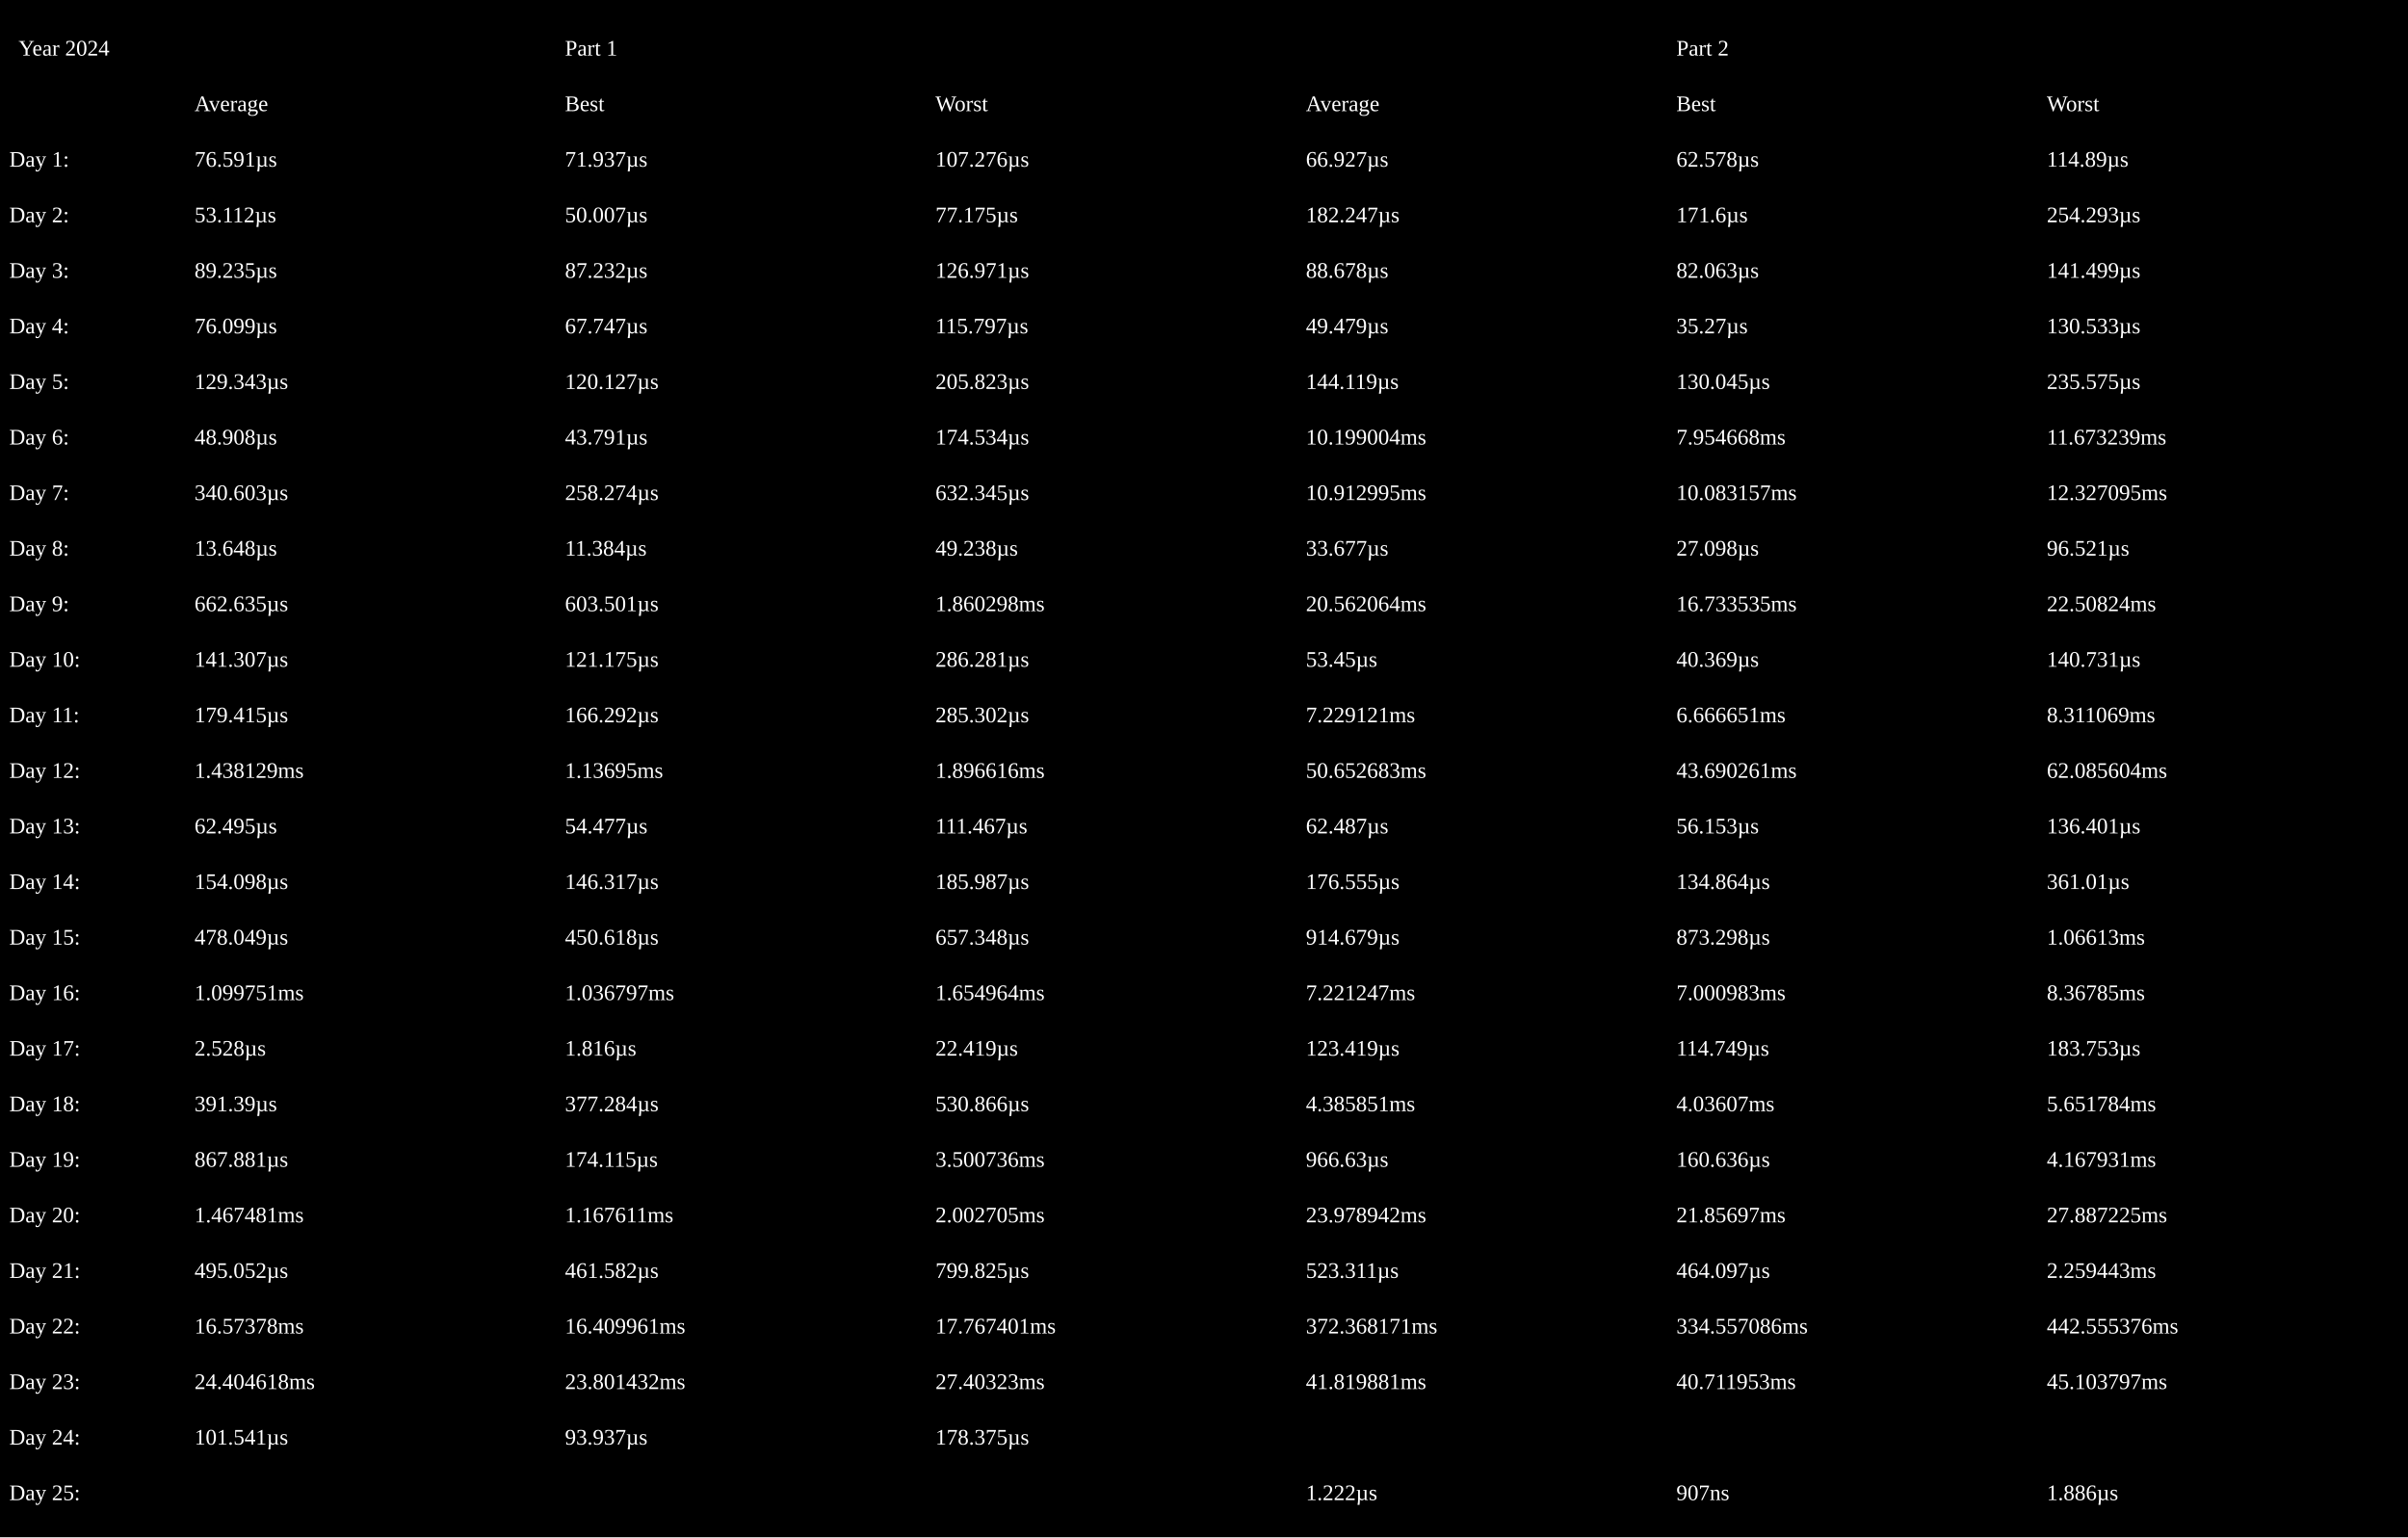
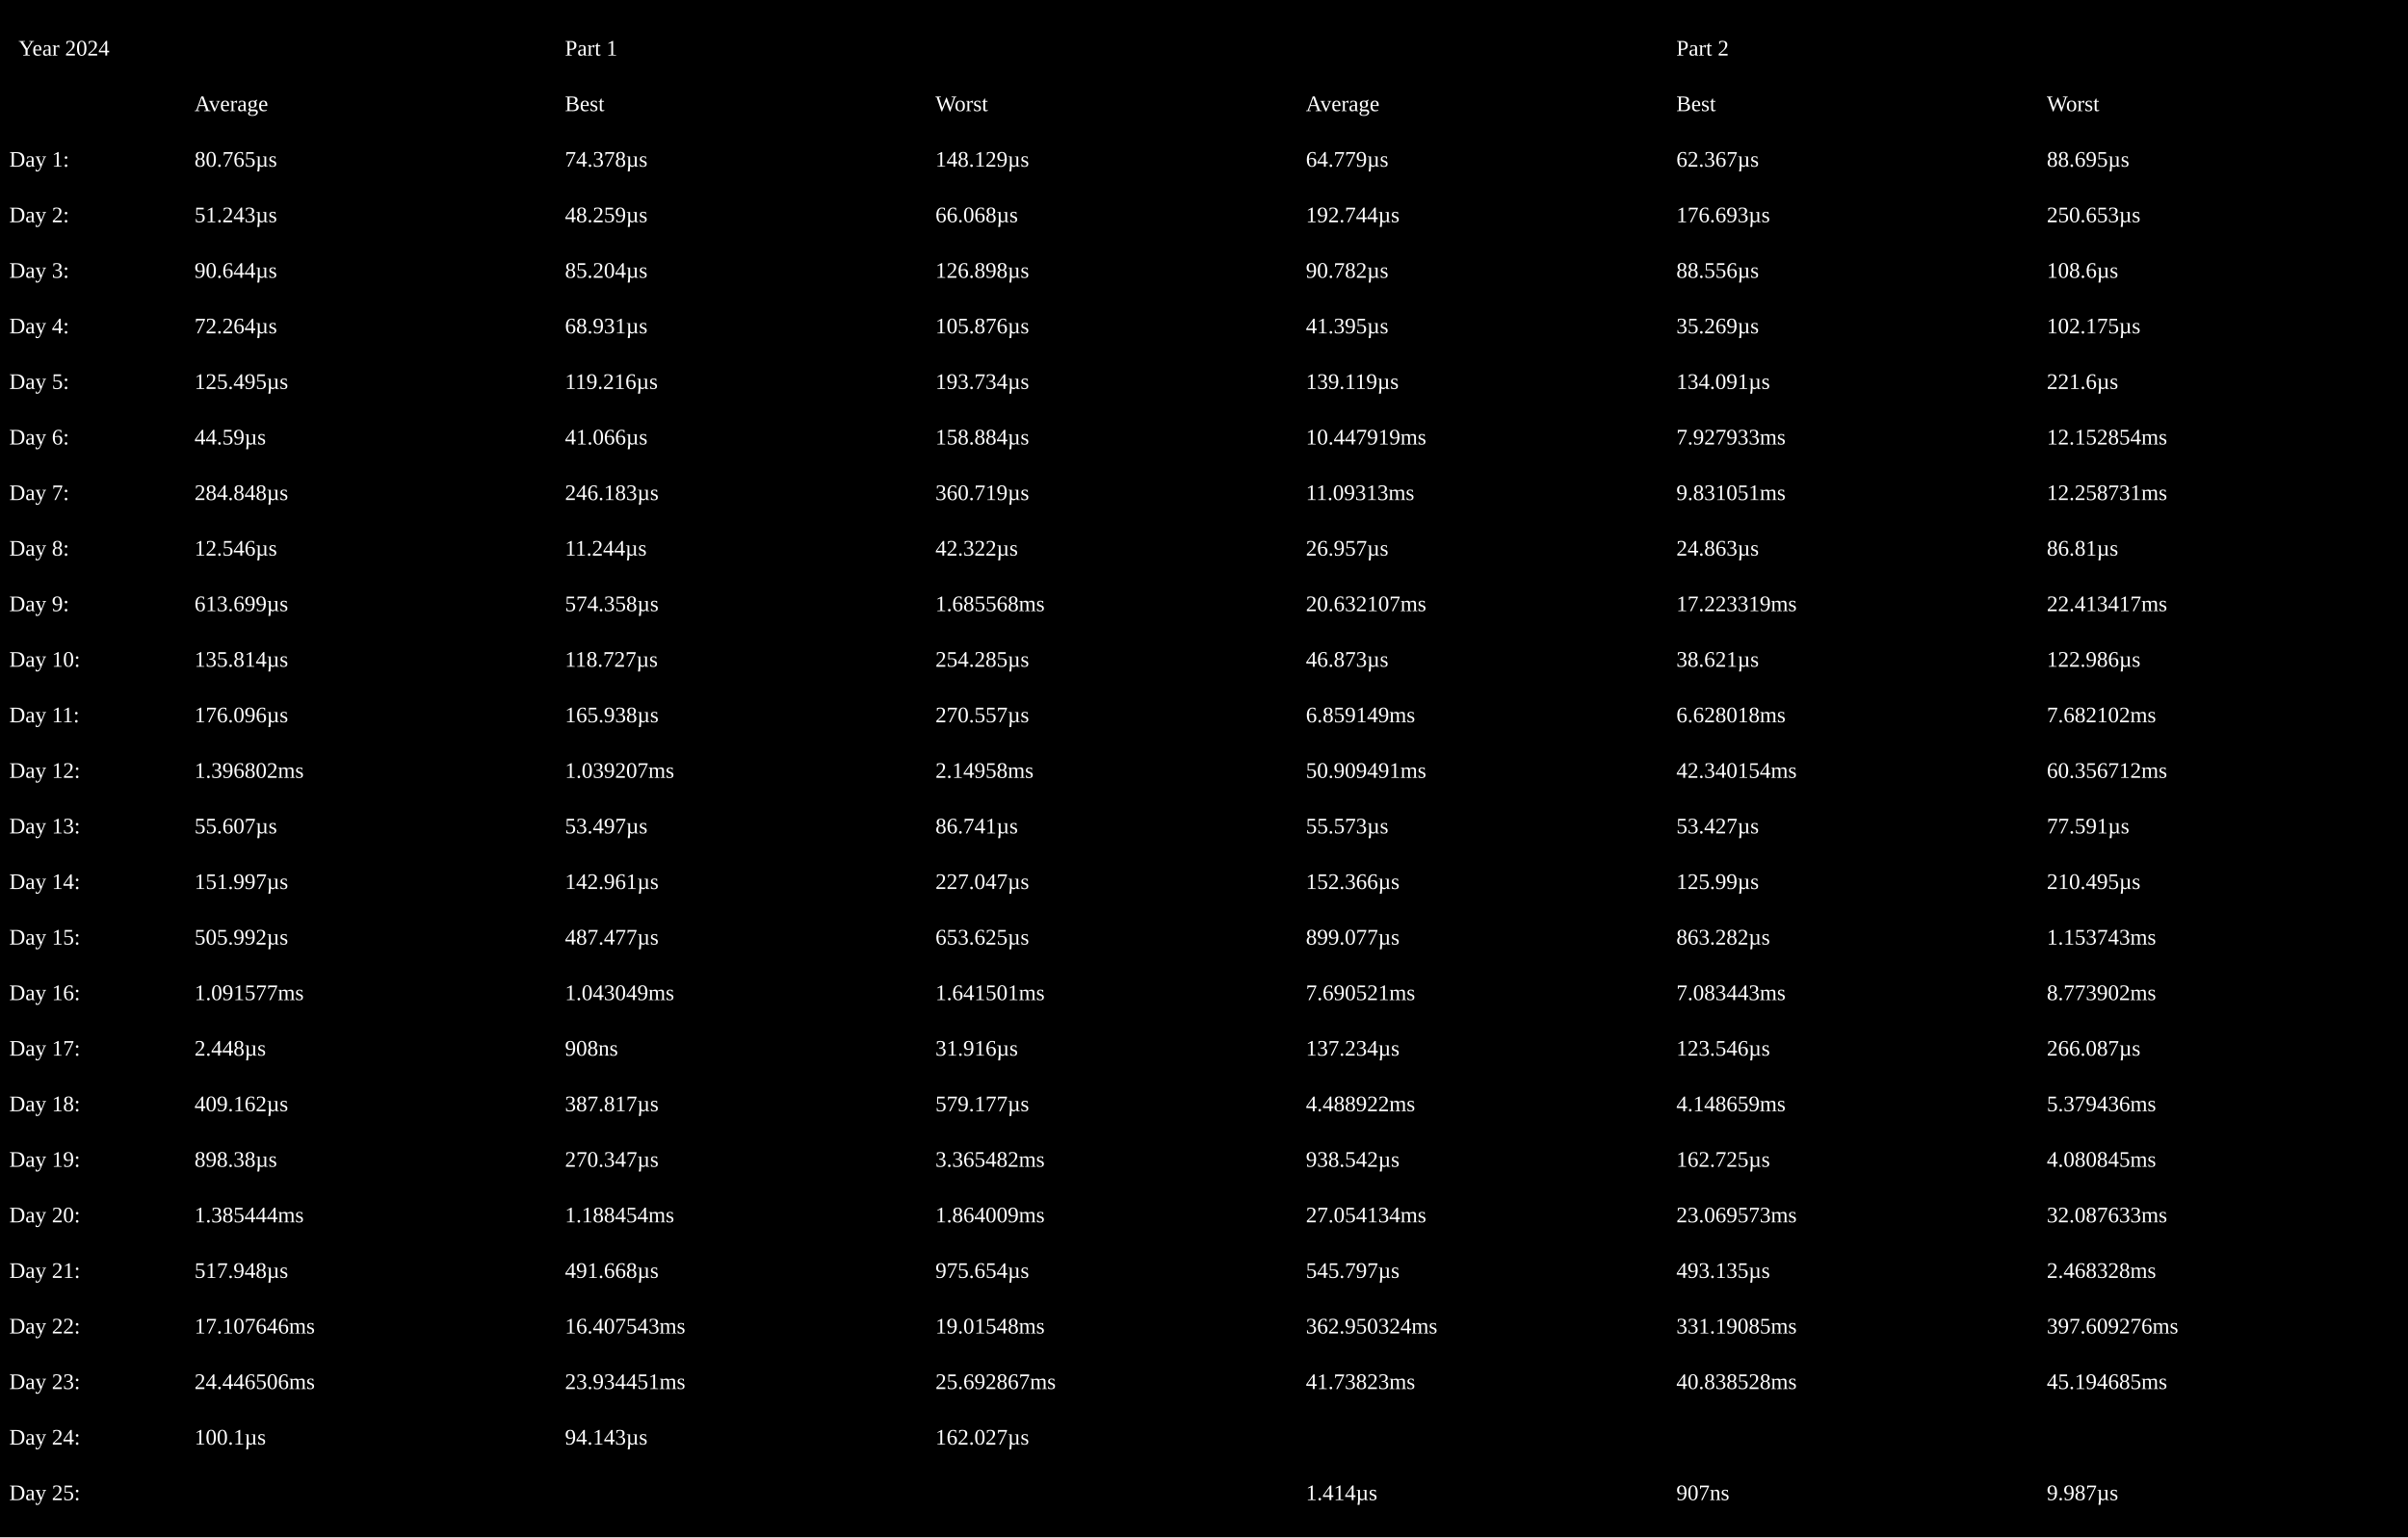
<svg xmlns="http://www.w3.org/2000/svg" height="830" width="1300">
  <rect width="100%" height="100%" fill="%230D1117" />
  <text x="10" y="30" fill="white">Year 2024</text>
  <text x="305" y="30" fill="white">Part 1</text>
  <text x="905" y="30" fill="white">Part 2</text>
  <text x="105" y="60" fill="white">Average</text>
  <text x="305" y="60" fill="white">Best</text>
  <text x="505" y="60" fill="white">Worst</text>
  <text x="705" y="60" fill="white">Average</text>
  <text x="905" y="60" fill="white">Best</text>
  <text x="1105" y="60" fill="white">Worst</text>
  <text x="5" y="90" fill="white">Day 1:</text>
-   <text x="105" y="90" fill="white">76.591µs</text>
-   <text x="305" y="90" fill="white">71.937µs</text>
-   <text x="505" y="90" fill="white">107.276µs</text>
-   <text x="705" y="90" fill="white">66.927µs</text>
-   <text x="905" y="90" fill="white">62.578µs</text>
-   <text x="1105" y="90" fill="white">114.89µs</text>
+   <text x="105" y="90" fill="white">80.765µs</text>
+   <text x="305" y="90" fill="white">74.378µs</text>
+   <text x="505" y="90" fill="white">148.129µs</text>
+   <text x="705" y="90" fill="white">64.779µs</text>
+   <text x="905" y="90" fill="white">62.367µs</text>
+   <text x="1105" y="90" fill="white">88.695µs</text>
  <text x="5" y="120" fill="white">Day 2:</text>
-   <text x="105" y="120" fill="white">53.112µs</text>
-   <text x="305" y="120" fill="white">50.007µs</text>
-   <text x="505" y="120" fill="white">77.175µs</text>
-   <text x="705" y="120" fill="white">182.247µs</text>
-   <text x="905" y="120" fill="white">171.6µs</text>
-   <text x="1105" y="120" fill="white">254.293µs</text>
+   <text x="105" y="120" fill="white">51.243µs</text>
+   <text x="305" y="120" fill="white">48.259µs</text>
+   <text x="505" y="120" fill="white">66.068µs</text>
+   <text x="705" y="120" fill="white">192.744µs</text>
+   <text x="905" y="120" fill="white">176.693µs</text>
+   <text x="1105" y="120" fill="white">250.653µs</text>
  <text x="5" y="150" fill="white">Day 3:</text>
-   <text x="105" y="150" fill="white">89.235µs</text>
-   <text x="305" y="150" fill="white">87.232µs</text>
-   <text x="505" y="150" fill="white">126.971µs</text>
-   <text x="705" y="150" fill="white">88.678µs</text>
-   <text x="905" y="150" fill="white">82.063µs</text>
-   <text x="1105" y="150" fill="white">141.499µs</text>
+   <text x="105" y="150" fill="white">90.644µs</text>
+   <text x="305" y="150" fill="white">85.204µs</text>
+   <text x="505" y="150" fill="white">126.898µs</text>
+   <text x="705" y="150" fill="white">90.782µs</text>
+   <text x="905" y="150" fill="white">88.556µs</text>
+   <text x="1105" y="150" fill="white">108.6µs</text>
  <text x="5" y="180" fill="white">Day 4:</text>
-   <text x="105" y="180" fill="white">76.099µs</text>
-   <text x="305" y="180" fill="white">67.747µs</text>
-   <text x="505" y="180" fill="white">115.797µs</text>
-   <text x="705" y="180" fill="white">49.479µs</text>
-   <text x="905" y="180" fill="white">35.27µs</text>
-   <text x="1105" y="180" fill="white">130.533µs</text>
+   <text x="105" y="180" fill="white">72.264µs</text>
+   <text x="305" y="180" fill="white">68.931µs</text>
+   <text x="505" y="180" fill="white">105.876µs</text>
+   <text x="705" y="180" fill="white">41.395µs</text>
+   <text x="905" y="180" fill="white">35.269µs</text>
+   <text x="1105" y="180" fill="white">102.175µs</text>
  <text x="5" y="210" fill="white">Day 5:</text>
-   <text x="105" y="210" fill="white">129.343µs</text>
-   <text x="305" y="210" fill="white">120.127µs</text>
-   <text x="505" y="210" fill="white">205.823µs</text>
-   <text x="705" y="210" fill="white">144.119µs</text>
-   <text x="905" y="210" fill="white">130.045µs</text>
-   <text x="1105" y="210" fill="white">235.575µs</text>
+   <text x="105" y="210" fill="white">125.495µs</text>
+   <text x="305" y="210" fill="white">119.216µs</text>
+   <text x="505" y="210" fill="white">193.734µs</text>
+   <text x="705" y="210" fill="white">139.119µs</text>
+   <text x="905" y="210" fill="white">134.091µs</text>
+   <text x="1105" y="210" fill="white">221.6µs</text>
  <text x="5" y="240" fill="white">Day 6:</text>
-   <text x="105" y="240" fill="white">48.908µs</text>
-   <text x="305" y="240" fill="white">43.791µs</text>
-   <text x="505" y="240" fill="white">174.534µs</text>
-   <text x="705" y="240" fill="white">10.199004ms</text>
-   <text x="905" y="240" fill="white">7.954668ms</text>
-   <text x="1105" y="240" fill="white">11.673239ms</text>
+   <text x="105" y="240" fill="white">44.59µs</text>
+   <text x="305" y="240" fill="white">41.066µs</text>
+   <text x="505" y="240" fill="white">158.884µs</text>
+   <text x="705" y="240" fill="white">10.447919ms</text>
+   <text x="905" y="240" fill="white">7.927933ms</text>
+   <text x="1105" y="240" fill="white">12.152854ms</text>
  <text x="5" y="270" fill="white">Day 7:</text>
-   <text x="105" y="270" fill="white">340.603µs</text>
-   <text x="305" y="270" fill="white">258.274µs</text>
-   <text x="505" y="270" fill="white">632.345µs</text>
-   <text x="705" y="270" fill="white">10.912995ms</text>
-   <text x="905" y="270" fill="white">10.083157ms</text>
-   <text x="1105" y="270" fill="white">12.327095ms</text>
+   <text x="105" y="270" fill="white">284.848µs</text>
+   <text x="305" y="270" fill="white">246.183µs</text>
+   <text x="505" y="270" fill="white">360.719µs</text>
+   <text x="705" y="270" fill="white">11.09313ms</text>
+   <text x="905" y="270" fill="white">9.831051ms</text>
+   <text x="1105" y="270" fill="white">12.258731ms</text>
  <text x="5" y="300" fill="white">Day 8:</text>
-   <text x="105" y="300" fill="white">13.648µs</text>
-   <text x="305" y="300" fill="white">11.384µs</text>
-   <text x="505" y="300" fill="white">49.238µs</text>
-   <text x="705" y="300" fill="white">33.677µs</text>
-   <text x="905" y="300" fill="white">27.098µs</text>
-   <text x="1105" y="300" fill="white">96.521µs</text>
+   <text x="105" y="300" fill="white">12.546µs</text>
+   <text x="305" y="300" fill="white">11.244µs</text>
+   <text x="505" y="300" fill="white">42.322µs</text>
+   <text x="705" y="300" fill="white">26.957µs</text>
+   <text x="905" y="300" fill="white">24.863µs</text>
+   <text x="1105" y="300" fill="white">86.81µs</text>
  <text x="5" y="330" fill="white">Day 9:</text>
-   <text x="105" y="330" fill="white">662.635µs</text>
-   <text x="305" y="330" fill="white">603.501µs</text>
-   <text x="505" y="330" fill="white">1.860298ms</text>
-   <text x="705" y="330" fill="white">20.562064ms</text>
-   <text x="905" y="330" fill="white">16.733535ms</text>
-   <text x="1105" y="330" fill="white">22.50824ms</text>
+   <text x="105" y="330" fill="white">613.699µs</text>
+   <text x="305" y="330" fill="white">574.358µs</text>
+   <text x="505" y="330" fill="white">1.685568ms</text>
+   <text x="705" y="330" fill="white">20.632107ms</text>
+   <text x="905" y="330" fill="white">17.223319ms</text>
+   <text x="1105" y="330" fill="white">22.413417ms</text>
  <text x="5" y="360" fill="white">Day 10:</text>
-   <text x="105" y="360" fill="white">141.307µs</text>
-   <text x="305" y="360" fill="white">121.175µs</text>
-   <text x="505" y="360" fill="white">286.281µs</text>
-   <text x="705" y="360" fill="white">53.45µs</text>
-   <text x="905" y="360" fill="white">40.369µs</text>
-   <text x="1105" y="360" fill="white">140.731µs</text>
+   <text x="105" y="360" fill="white">135.814µs</text>
+   <text x="305" y="360" fill="white">118.727µs</text>
+   <text x="505" y="360" fill="white">254.285µs</text>
+   <text x="705" y="360" fill="white">46.873µs</text>
+   <text x="905" y="360" fill="white">38.621µs</text>
+   <text x="1105" y="360" fill="white">122.986µs</text>
  <text x="5" y="390" fill="white">Day 11:</text>
-   <text x="105" y="390" fill="white">179.415µs</text>
-   <text x="305" y="390" fill="white">166.292µs</text>
-   <text x="505" y="390" fill="white">285.302µs</text>
-   <text x="705" y="390" fill="white">7.229121ms</text>
-   <text x="905" y="390" fill="white">6.666651ms</text>
-   <text x="1105" y="390" fill="white">8.311069ms</text>
+   <text x="105" y="390" fill="white">176.096µs</text>
+   <text x="305" y="390" fill="white">165.938µs</text>
+   <text x="505" y="390" fill="white">270.557µs</text>
+   <text x="705" y="390" fill="white">6.859149ms</text>
+   <text x="905" y="390" fill="white">6.628018ms</text>
+   <text x="1105" y="390" fill="white">7.682102ms</text>
  <text x="5" y="420" fill="white">Day 12:</text>
-   <text x="105" y="420" fill="white">1.438129ms</text>
-   <text x="305" y="420" fill="white">1.13695ms</text>
-   <text x="505" y="420" fill="white">1.896616ms</text>
-   <text x="705" y="420" fill="white">50.652683ms</text>
-   <text x="905" y="420" fill="white">43.690261ms</text>
-   <text x="1105" y="420" fill="white">62.085604ms</text>
+   <text x="105" y="420" fill="white">1.396802ms</text>
+   <text x="305" y="420" fill="white">1.039207ms</text>
+   <text x="505" y="420" fill="white">2.14958ms</text>
+   <text x="705" y="420" fill="white">50.909491ms</text>
+   <text x="905" y="420" fill="white">42.340154ms</text>
+   <text x="1105" y="420" fill="white">60.356712ms</text>
  <text x="5" y="450" fill="white">Day 13:</text>
-   <text x="105" y="450" fill="white">62.495µs</text>
-   <text x="305" y="450" fill="white">54.477µs</text>
-   <text x="505" y="450" fill="white">111.467µs</text>
-   <text x="705" y="450" fill="white">62.487µs</text>
-   <text x="905" y="450" fill="white">56.153µs</text>
-   <text x="1105" y="450" fill="white">136.401µs</text>
+   <text x="105" y="450" fill="white">55.607µs</text>
+   <text x="305" y="450" fill="white">53.497µs</text>
+   <text x="505" y="450" fill="white">86.741µs</text>
+   <text x="705" y="450" fill="white">55.573µs</text>
+   <text x="905" y="450" fill="white">53.427µs</text>
+   <text x="1105" y="450" fill="white">77.591µs</text>
  <text x="5" y="480" fill="white">Day 14:</text>
-   <text x="105" y="480" fill="white">154.098µs</text>
-   <text x="305" y="480" fill="white">146.317µs</text>
-   <text x="505" y="480" fill="white">185.987µs</text>
-   <text x="705" y="480" fill="white">176.555µs</text>
-   <text x="905" y="480" fill="white">134.864µs</text>
-   <text x="1105" y="480" fill="white">361.01µs</text>
+   <text x="105" y="480" fill="white">151.997µs</text>
+   <text x="305" y="480" fill="white">142.961µs</text>
+   <text x="505" y="480" fill="white">227.047µs</text>
+   <text x="705" y="480" fill="white">152.366µs</text>
+   <text x="905" y="480" fill="white">125.99µs</text>
+   <text x="1105" y="480" fill="white">210.495µs</text>
  <text x="5" y="510" fill="white">Day 15:</text>
-   <text x="105" y="510" fill="white">478.049µs</text>
-   <text x="305" y="510" fill="white">450.618µs</text>
-   <text x="505" y="510" fill="white">657.348µs</text>
-   <text x="705" y="510" fill="white">914.679µs</text>
-   <text x="905" y="510" fill="white">873.298µs</text>
-   <text x="1105" y="510" fill="white">1.06613ms</text>
+   <text x="105" y="510" fill="white">505.992µs</text>
+   <text x="305" y="510" fill="white">487.477µs</text>
+   <text x="505" y="510" fill="white">653.625µs</text>
+   <text x="705" y="510" fill="white">899.077µs</text>
+   <text x="905" y="510" fill="white">863.282µs</text>
+   <text x="1105" y="510" fill="white">1.153743ms</text>
  <text x="5" y="540" fill="white">Day 16:</text>
-   <text x="105" y="540" fill="white">1.099751ms</text>
-   <text x="305" y="540" fill="white">1.036797ms</text>
-   <text x="505" y="540" fill="white">1.654964ms</text>
-   <text x="705" y="540" fill="white">7.221247ms</text>
-   <text x="905" y="540" fill="white">7.000983ms</text>
-   <text x="1105" y="540" fill="white">8.36785ms</text>
+   <text x="105" y="540" fill="white">1.091577ms</text>
+   <text x="305" y="540" fill="white">1.043049ms</text>
+   <text x="505" y="540" fill="white">1.641501ms</text>
+   <text x="705" y="540" fill="white">7.690521ms</text>
+   <text x="905" y="540" fill="white">7.083443ms</text>
+   <text x="1105" y="540" fill="white">8.773902ms</text>
  <text x="5" y="570" fill="white">Day 17:</text>
-   <text x="105" y="570" fill="white">2.528µs</text>
-   <text x="305" y="570" fill="white">1.816µs</text>
-   <text x="505" y="570" fill="white">22.419µs</text>
-   <text x="705" y="570" fill="white">123.419µs</text>
-   <text x="905" y="570" fill="white">114.749µs</text>
-   <text x="1105" y="570" fill="white">183.753µs</text>
+   <text x="105" y="570" fill="white">2.448µs</text>
+   <text x="305" y="570" fill="white">908ns</text>
+   <text x="505" y="570" fill="white">31.916µs</text>
+   <text x="705" y="570" fill="white">137.234µs</text>
+   <text x="905" y="570" fill="white">123.546µs</text>
+   <text x="1105" y="570" fill="white">266.087µs</text>
  <text x="5" y="600" fill="white">Day 18:</text>
-   <text x="105" y="600" fill="white">391.39µs</text>
-   <text x="305" y="600" fill="white">377.284µs</text>
-   <text x="505" y="600" fill="white">530.866µs</text>
-   <text x="705" y="600" fill="white">4.385851ms</text>
-   <text x="905" y="600" fill="white">4.03607ms</text>
-   <text x="1105" y="600" fill="white">5.651784ms</text>
+   <text x="105" y="600" fill="white">409.162µs</text>
+   <text x="305" y="600" fill="white">387.817µs</text>
+   <text x="505" y="600" fill="white">579.177µs</text>
+   <text x="705" y="600" fill="white">4.488922ms</text>
+   <text x="905" y="600" fill="white">4.148659ms</text>
+   <text x="1105" y="600" fill="white">5.379436ms</text>
  <text x="5" y="630" fill="white">Day 19:</text>
-   <text x="105" y="630" fill="white">867.881µs</text>
-   <text x="305" y="630" fill="white">174.115µs</text>
-   <text x="505" y="630" fill="white">3.500736ms</text>
-   <text x="705" y="630" fill="white">966.63µs</text>
-   <text x="905" y="630" fill="white">160.636µs</text>
-   <text x="1105" y="630" fill="white">4.167931ms</text>
+   <text x="105" y="630" fill="white">898.38µs</text>
+   <text x="305" y="630" fill="white">270.347µs</text>
+   <text x="505" y="630" fill="white">3.365482ms</text>
+   <text x="705" y="630" fill="white">938.542µs</text>
+   <text x="905" y="630" fill="white">162.725µs</text>
+   <text x="1105" y="630" fill="white">4.080845ms</text>
  <text x="5" y="660" fill="white">Day 20:</text>
-   <text x="105" y="660" fill="white">1.467481ms</text>
-   <text x="305" y="660" fill="white">1.167611ms</text>
-   <text x="505" y="660" fill="white">2.002705ms</text>
-   <text x="705" y="660" fill="white">23.978942ms</text>
-   <text x="905" y="660" fill="white">21.85697ms</text>
-   <text x="1105" y="660" fill="white">27.887225ms</text>
+   <text x="105" y="660" fill="white">1.385444ms</text>
+   <text x="305" y="660" fill="white">1.188454ms</text>
+   <text x="505" y="660" fill="white">1.864009ms</text>
+   <text x="705" y="660" fill="white">27.054134ms</text>
+   <text x="905" y="660" fill="white">23.069573ms</text>
+   <text x="1105" y="660" fill="white">32.087633ms</text>
  <text x="5" y="690" fill="white">Day 21:</text>
-   <text x="105" y="690" fill="white">495.052µs</text>
-   <text x="305" y="690" fill="white">461.582µs</text>
-   <text x="505" y="690" fill="white">799.825µs</text>
-   <text x="705" y="690" fill="white">523.311µs</text>
-   <text x="905" y="690" fill="white">464.097µs</text>
-   <text x="1105" y="690" fill="white">2.259443ms</text>
+   <text x="105" y="690" fill="white">517.948µs</text>
+   <text x="305" y="690" fill="white">491.668µs</text>
+   <text x="505" y="690" fill="white">975.654µs</text>
+   <text x="705" y="690" fill="white">545.797µs</text>
+   <text x="905" y="690" fill="white">493.135µs</text>
+   <text x="1105" y="690" fill="white">2.468328ms</text>
  <text x="5" y="720" fill="white">Day 22:</text>
-   <text x="105" y="720" fill="white">16.57378ms</text>
-   <text x="305" y="720" fill="white">16.409961ms</text>
-   <text x="505" y="720" fill="white">17.767401ms</text>
-   <text x="705" y="720" fill="white">372.368171ms</text>
-   <text x="905" y="720" fill="white">334.557086ms</text>
-   <text x="1105" y="720" fill="white">442.555376ms</text>
+   <text x="105" y="720" fill="white">17.107646ms</text>
+   <text x="305" y="720" fill="white">16.407543ms</text>
+   <text x="505" y="720" fill="white">19.01548ms</text>
+   <text x="705" y="720" fill="white">362.950324ms</text>
+   <text x="905" y="720" fill="white">331.19085ms</text>
+   <text x="1105" y="720" fill="white">397.609276ms</text>
  <text x="5" y="750" fill="white">Day 23:</text>
-   <text x="105" y="750" fill="white">24.404618ms</text>
-   <text x="305" y="750" fill="white">23.801432ms</text>
-   <text x="505" y="750" fill="white">27.40323ms</text>
-   <text x="705" y="750" fill="white">41.819881ms</text>
-   <text x="905" y="750" fill="white">40.711953ms</text>
-   <text x="1105" y="750" fill="white">45.103797ms</text>
+   <text x="105" y="750" fill="white">24.446506ms</text>
+   <text x="305" y="750" fill="white">23.934451ms</text>
+   <text x="505" y="750" fill="white">25.692867ms</text>
+   <text x="705" y="750" fill="white">41.73823ms</text>
+   <text x="905" y="750" fill="white">40.838528ms</text>
+   <text x="1105" y="750" fill="white">45.194685ms</text>
  <text x="5" y="780" fill="white">Day 24:</text>
-   <text x="105" y="780" fill="white">101.541µs</text>
-   <text x="305" y="780" fill="white">93.937µs</text>
-   <text x="505" y="780" fill="white">178.375µs</text>
+   <text x="105" y="780" fill="white">100.1µs</text>
+   <text x="305" y="780" fill="white">94.143µs</text>
+   <text x="505" y="780" fill="white">162.027µs</text>
  <text x="705" y="780" fill="white" />
  <text x="905" y="780" fill="white" />
  <text x="1105" y="780" fill="white" />
  <text x="5" y="810" fill="white">Day 25:</text>
  <text x="105" y="810" fill="white" />
  <text x="305" y="810" fill="white" />
  <text x="505" y="810" fill="white" />
-   <text x="705" y="810" fill="white">1.222µs</text>
+   <text x="705" y="810" fill="white">1.414µs</text>
  <text x="905" y="810" fill="white">907ns</text>
-   <text x="1105" y="810" fill="white">1.886µs</text>
+   <text x="1105" y="810" fill="white">9.987µs</text>
</svg>
